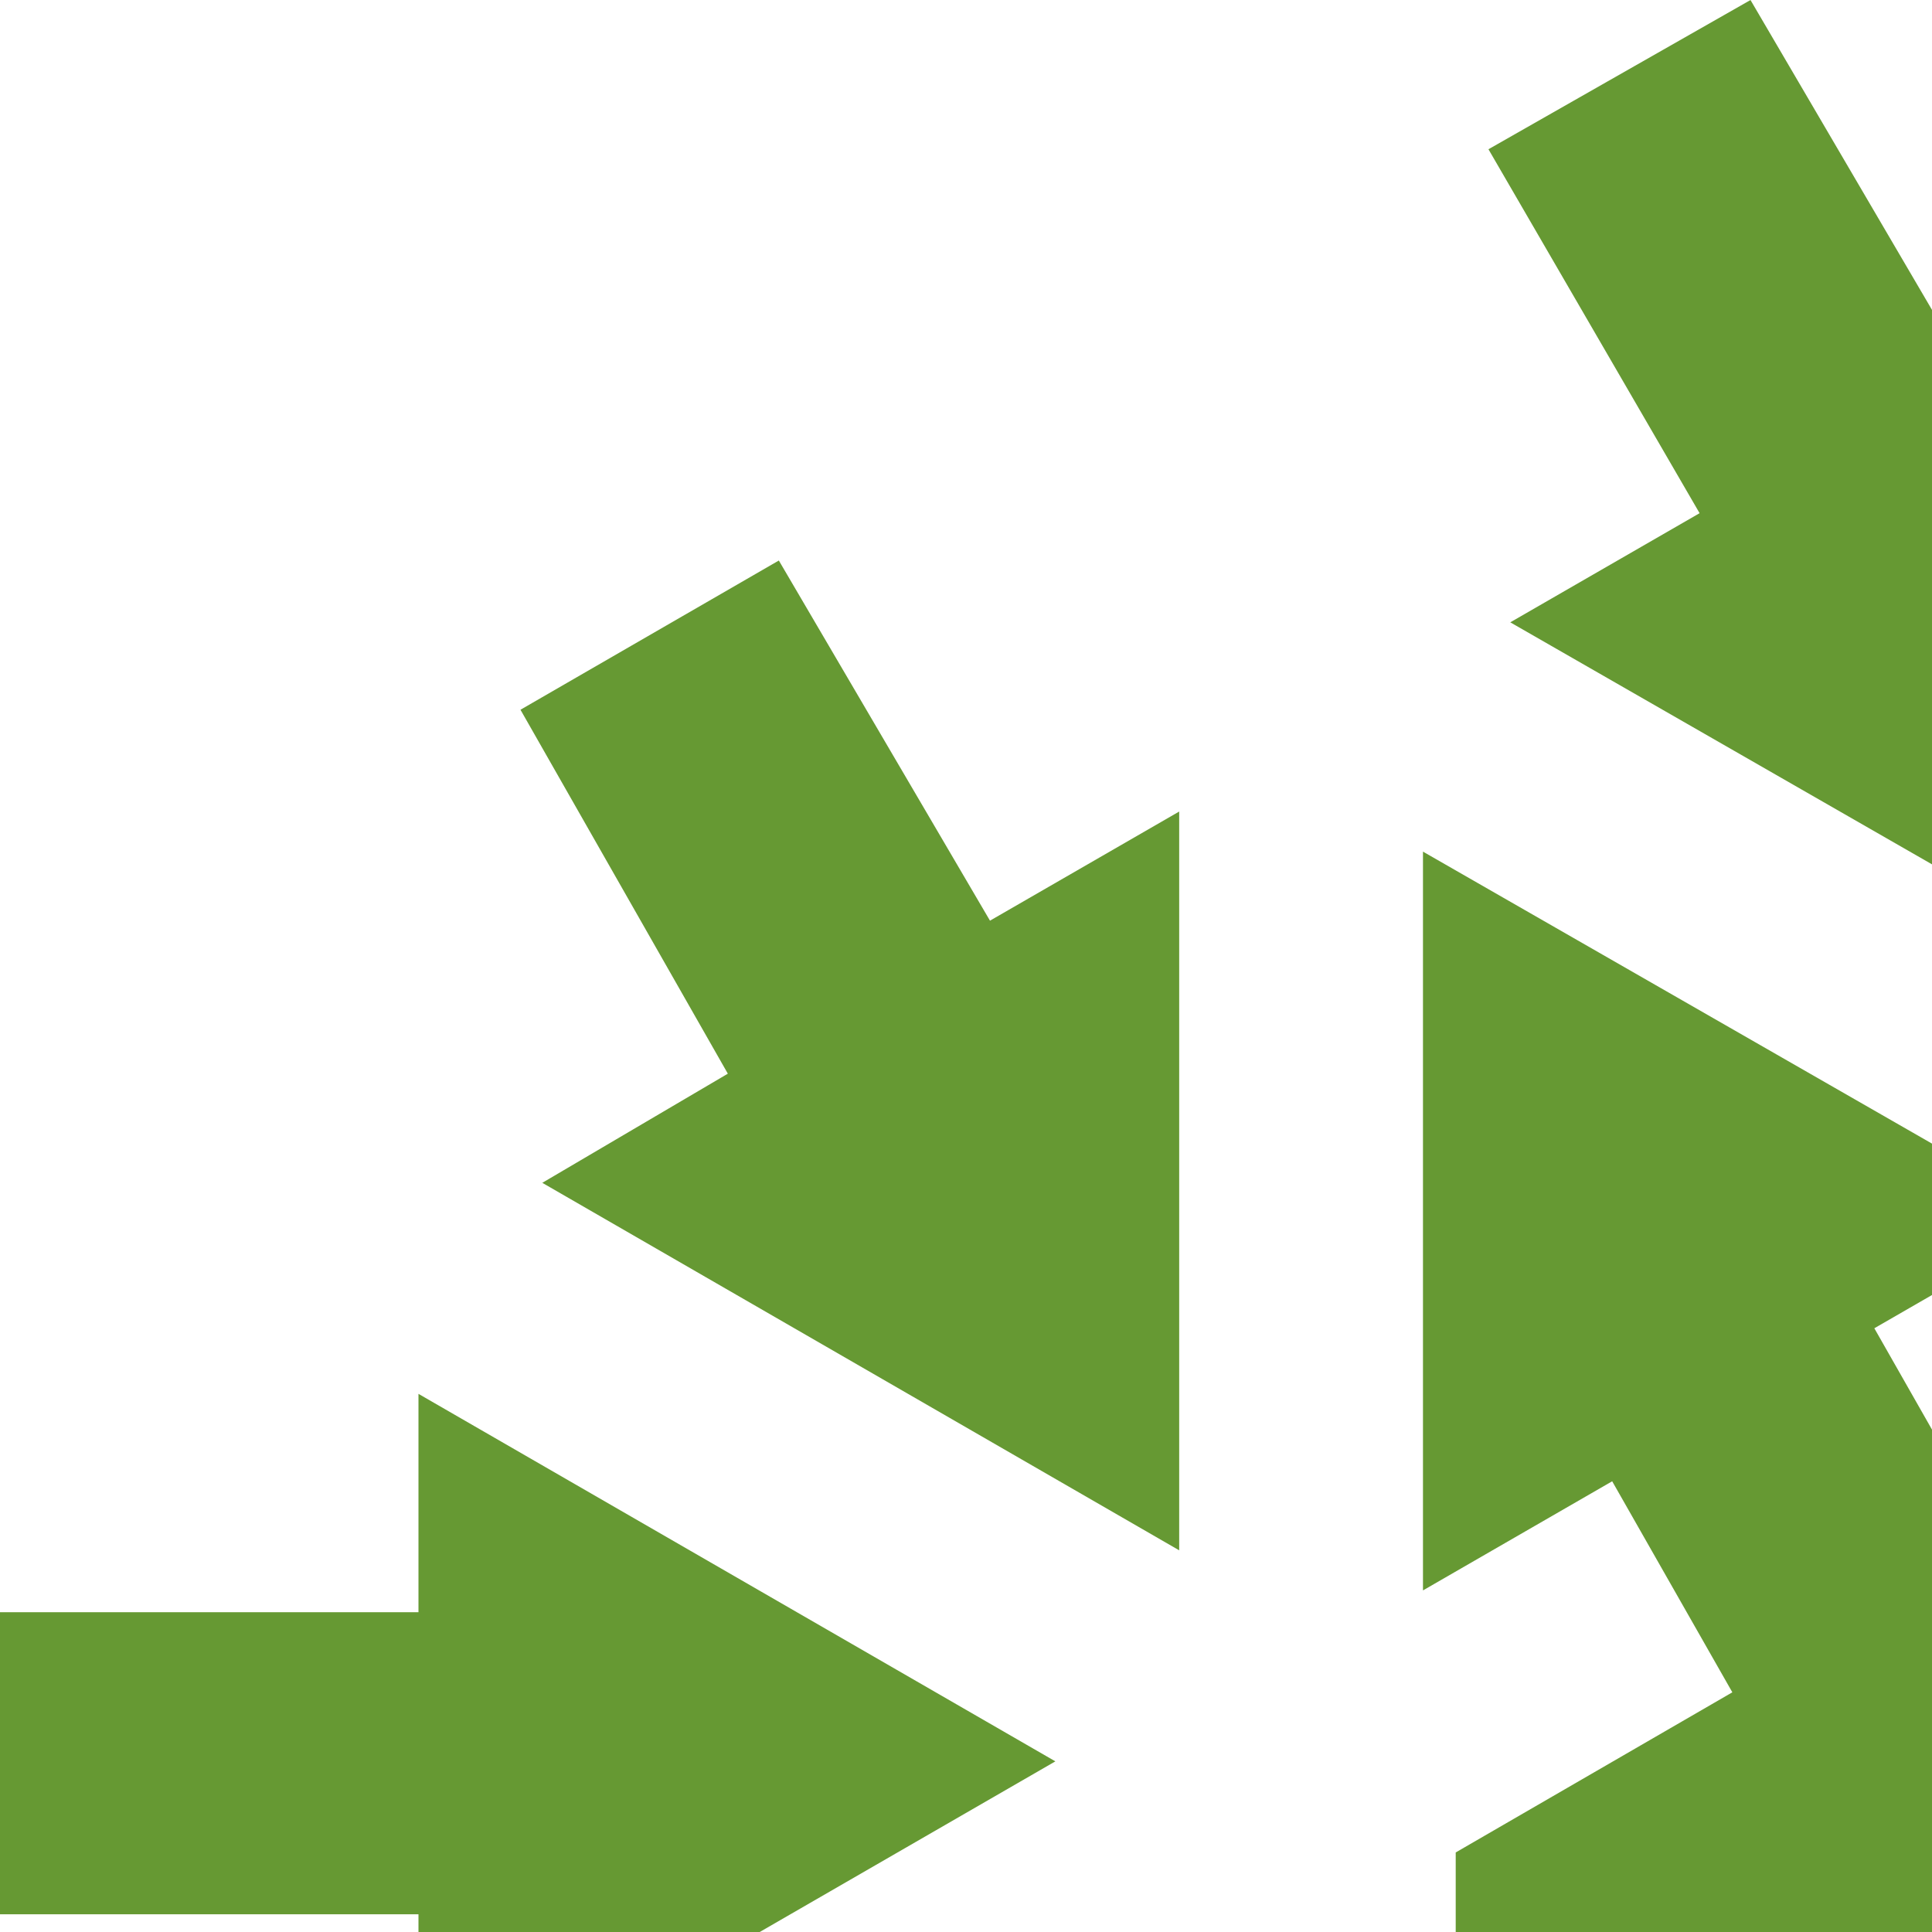
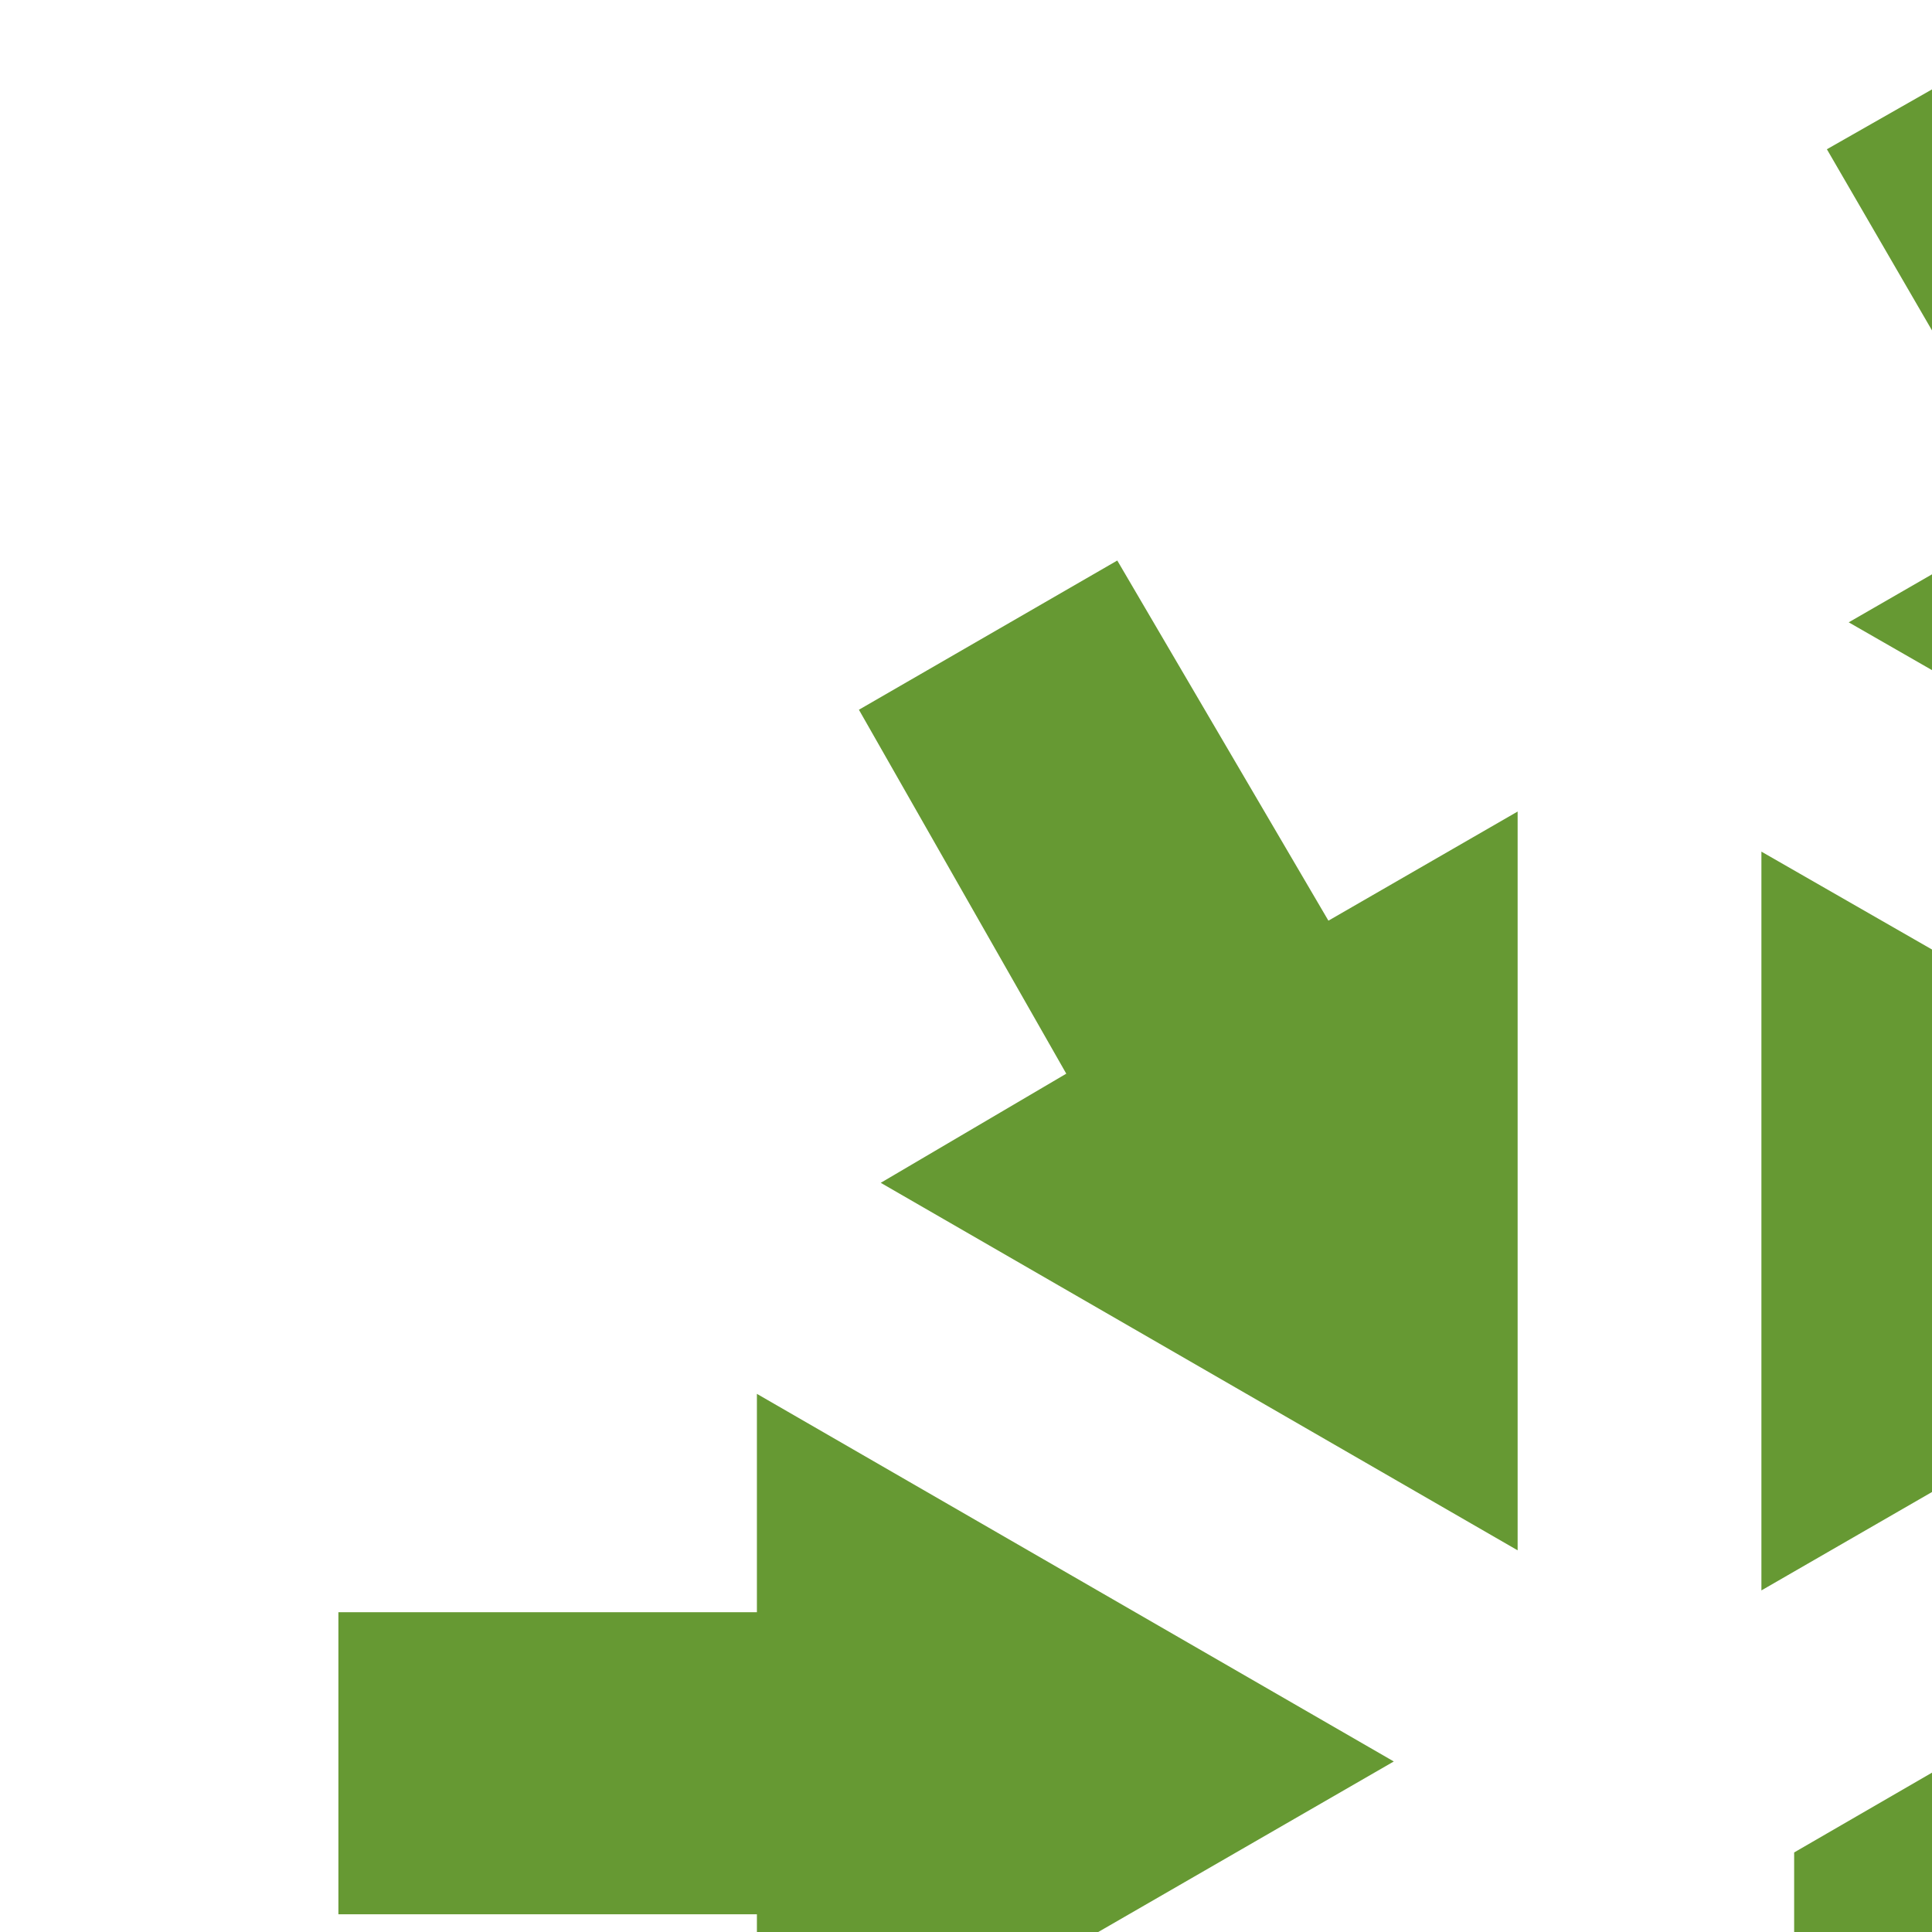
<svg xmlns="http://www.w3.org/2000/svg" version="1.1" id="Ebene_1" x="0px" y="0px" viewBox="0 0 137 137" style="enable-background:new 0 0 137 137;" xml:space="preserve">
  <defs id="defs22606">
    <rect x="1313.424" y="-186.136" width="80.724" height="104.071" id="rect152306" />
    <linearGradient id="linearGradient66376">
      <stop style="stop-color:#00c6e0;stop-opacity:1;" offset="0" id="stop66374" />
    </linearGradient>
  </defs>
  <style type="text/css" id="style22575">
	.st0{fill:#669933;}
</style>
  <g id="g93944" transform="matrix(7.66245,0,0,7.66245,-118.269,-239.3072)">
    <g id="g175099">
      <g id="g208568" transform="translate(18.33155,3.889394)">
-         <g id="g4506">
-           <path id="polygon22577" class="st0" d="m 13.303,27.342 -2.425,1.381 1.954,3.368 -1.752,1.01 5.928,3.402 v -6.837 l -1.752,1.01 z m 9.632,0 -1.92,3.334 -1.751,-1.01 v 6.837 l 5.894,-3.402 -1.751,-1.01 1.953,-3.368 z m -18.624,5.187 -2.391,1.381 1.919,3.368 -1.717,1.01 5.894,3.401 V 34.852 l -1.751,1.01 z m 27.616,0 -1.953,3.334 -1.752,-1.01 v 6.836 l 5.927,-3.401 -1.751,-1.01 1.954,-3.368 z m -21.655,2.694 v 6.837 l 1.751,-1.01 1.112,1.953 -2.56,1.482 v 2.964 H 8.318 v -2.021 l -5.894,3.401 5.894,3.401 v -2.021 h 2.256 v 2.964 l 2.56,1.481 -1.112,1.954 -1.751,-1.01 v 6.837 l 5.927,-3.402 -1.752,-1.01 1.112,-1.953 2.559,1.482 2.559,-1.482 1.145,1.953 -1.751,1.01 5.927,3.402 v -6.837 l -1.751,1.01 -1.145,-1.954 2.559,-1.481 v -2.964 h 2.256 v 2.021 l 5.928,-3.401 -5.928,-3.401 v 2.021 H 25.663 v -2.964 l -2.559,-1.482 1.111,-1.953 1.752,1.01 v -6.837 l -5.894,3.401 1.751,1.01 -1.145,1.954 -2.559,-1.482 -2.559,1.482 -1.112,-1.954 1.752,-1.01 z m -9.296,5.018 v 2.021 H -2.897 v 2.795 h 3.873 v 1.987 L 6.87,43.642 Z m 34.285,0 -5.894,3.401 5.894,3.401 v -1.987 h 3.873 v -2.795 h -3.873 z m -17.142,4.547 3.503,2.021 v 4.041 l -3.503,2.021 -3.503,-2.021 v -4.041 z M 0.976,50.613 v 2.021 H -2.897 v 2.796 h 3.873 v 1.987 L 6.87,54.015 Z m 34.285,0 -5.894,3.402 5.894,3.401 v -1.987 h 3.873 v -2.796 h -3.873 z m -27.246,5.355 -5.927,3.401 1.751,1.01 -1.919,3.368 2.425,1.415 1.92,-3.368 1.751,1.01 z m 20.207,0 v 6.837 l 1.752,-1.01 1.953,3.368 2.425,-1.415 -1.954,-3.368 1.751,-1.01 z m -11.215,5.187 -5.928,3.401 1.752,1.01 -1.92,3.368 2.392,1.415 1.953,-3.368 1.752,1.01 z m 2.256,0 v 6.837 l 1.717,-1.01 1.954,3.368 2.425,-1.415 -1.953,-3.368 1.751,-1.01 z" style="stroke-width:0.337" />
-           <text xml:space="preserve" style="font-style:normal;font-weight:normal;font-size:23.116px;line-height:1.25;font-family:sans-serif;fill:#000000;fill-opacity:1;stroke:none;stroke-width:0.376" x="-5.019" y="88.125" id="text26019">
-             <tspan id="tspan26017" x="-5.019" y="88.125" style="font-weight:bold;font-size:23.116px;fill:#669933;fill-opacity:1;stroke-width:0.376">FAIRmat-NeXus</tspan>
-             <tspan x="-5.019" y="117.02" id="tspan26021" style="font-weight:bold;font-size:23.116px;fill:#669933;fill-opacity:1;stroke-width:0.376" />
+         <g id="g10572">
+           <path id="polygon22577" class="st0" d="m 16.435,27.342 -2.425,1.381 1.954,3.368 -1.752,1.01 5.928,3.402 v -6.837 l -1.752,1.01 z m 9.632,0 -1.92,3.334 -1.751,-1.01 v 6.837 l 5.894,-3.402 -1.751,-1.01 1.953,-3.368 z m -18.624,5.187 -2.391,1.381 1.919,3.368 -1.717,1.01 5.894,3.401 V 34.852 l -1.751,1.01 z m 27.616,0 -1.953,3.334 -1.752,-1.01 v 6.836 l 5.927,-3.401 -1.751,-1.01 1.954,-3.368 z m -21.655,2.694 v 6.837 l 1.751,-1.01 1.112,1.953 -2.56,1.482 v 2.964 h -2.256 v -2.021 l -5.894,3.401 5.894,3.401 v -2.021 h 2.256 v 2.964 l 2.56,1.481 -1.112,1.954 -1.751,-1.01 v 6.837 l 5.927,-3.402 -1.752,-1.01 1.112,-1.953 2.559,1.482 2.559,-1.482 1.145,1.953 -1.751,1.01 5.927,3.402 v -6.837 l -1.751,1.01 -1.145,-1.954 2.559,-1.481 v -2.964 h 2.256 v 2.021 l 5.928,-3.401 -5.928,-3.401 v 2.021 h -2.256 v -2.964 l -2.559,-1.482 1.111,-1.953 1.752,1.01 v -6.837 l -5.894,3.401 1.751,1.01 -1.145,1.954 -2.559,-1.482 -2.559,1.482 -1.112,-1.954 1.752,-1.01 z m -9.296,5.018 v 2.021 H 0.235 v 2.795 h 3.873 v 1.987 l 5.894,-3.401 z m 34.285,0 -5.894,3.401 5.894,3.401 v -1.987 h 3.873 v -2.795 h -3.873 z m -17.142,4.547 3.503,2.021 v 4.041 l -3.503,2.021 -3.503,-2.021 v -4.041 z M 4.109,50.613 v 2.021 H 0.235 v 2.796 h 3.873 v 1.987 l 5.894,-3.401 z m 34.285,0 -5.894,3.402 5.894,3.401 v -1.987 h 3.873 v -2.796 h -3.873 z m -27.246,5.355 -5.927,3.401 1.751,1.01 -1.919,3.368 2.425,1.415 1.92,-3.368 1.751,1.01 z m 20.207,0 v 6.837 l 1.752,-1.01 1.953,3.368 2.425,-1.415 -1.954,-3.368 1.751,-1.01 z m -11.215,5.187 -5.928,3.401 1.752,1.01 -1.92,3.368 2.392,1.415 1.953,-3.368 1.752,1.01 z m 2.256,0 v 6.837 l 1.717,-1.01 1.954,3.368 2.425,-1.415 -1.953,-3.368 1.751,-1.01 z" style="stroke-width:0.337" />
+           <text xml:space="preserve" style="font-style:normal;font-weight:normal;font-size:24.508px;line-height:1.25;font-family:sans-serif;fill:#000000;fill-opacity:1;stroke:none;stroke-width:0.376" x="-5.146" y="96.477" id="text26019">
+             <tspan id="tspan26017" x="-5.146" y="96.477" style="font-weight:bold;font-size:24.508px;fill:#669933;fill-opacity:1;stroke-width:0.376">FAIRmat-NeXus</tspan>
+             <tspan x="-5.146" y="127.113" id="tspan26021" style="font-weight:bold;font-size:24.508px;fill:#669933;fill-opacity:1;stroke-width:0.376" />
          </text>
-           <text xml:space="preserve" style="font-style:normal;font-variant:normal;font-weight:bold;font-stretch:normal;font-size:43.09px;line-height:1.23;font-family:'Lobster Two';-inkscape-font-specification:'Lobster Two Bold';fill:#2799c7;fill-opacity:1;stroke:none;stroke-width:0.662" x="41.541" y="59.659" id="text40592">
-             <tspan id="tspan40590" x="41.541" y="59.659" style="font-style:normal;font-variant:normal;font-weight:bold;font-stretch:normal;font-size:43.09px;font-family:'Lobster Two';-inkscape-font-specification:'Lobster Two Bold';fill:#2a88df;fill-opacity:1;stroke-width:0.662" rotate="0 0 0 0 0 0">NYAML</tspan>
+           <text xml:space="preserve" style="font-style:normal;font-variant:normal;font-weight:bold;font-stretch:normal;font-size:43.09px;line-height:1.23;font-family:'Lobster Two';-inkscape-font-specification:'Lobster Two Bold';fill:#2799c7;fill-opacity:1;stroke:none;stroke-width:0.662" x="50.334" y="59.659" id="text40592">
+             <tspan id="tspan40590" x="50.334" y="59.659" style="font-style:normal;font-variant:normal;font-weight:bold;font-stretch:normal;font-size:43.09px;font-family:'Lobster Two';-inkscape-font-specification:'Lobster Two Bold';fill:#2a88df;fill-opacity:1;stroke-width:0.662" rotate="0 0 0 0 0 0">NYAML</tspan>
          </text>
        </g>
      </g>
      <text xml:space="preserve" style="font-style:normal;font-weight:normal;font-size:40px;line-height:1.25;font-family:sans-serif;fill:#000000;fill-opacity:1;stroke:none" x="129.992" y="20.999" id="text60488">
        <tspan id="tspan60486" x="129.992" y="20.999" />
      </text>
      <text xml:space="preserve" transform="matrix(0.1305065,0,0,0.1305065,33.76642,35.12055)" id="text152304" style="font-style:normal;font-weight:normal;font-size:40px;line-height:1.25;font-family:sans-serif;white-space:pre;shape-inside:url(#rect152306);fill:#000000;fill-opacity:1;stroke:none" />
    </g>
  </g>
</svg>
